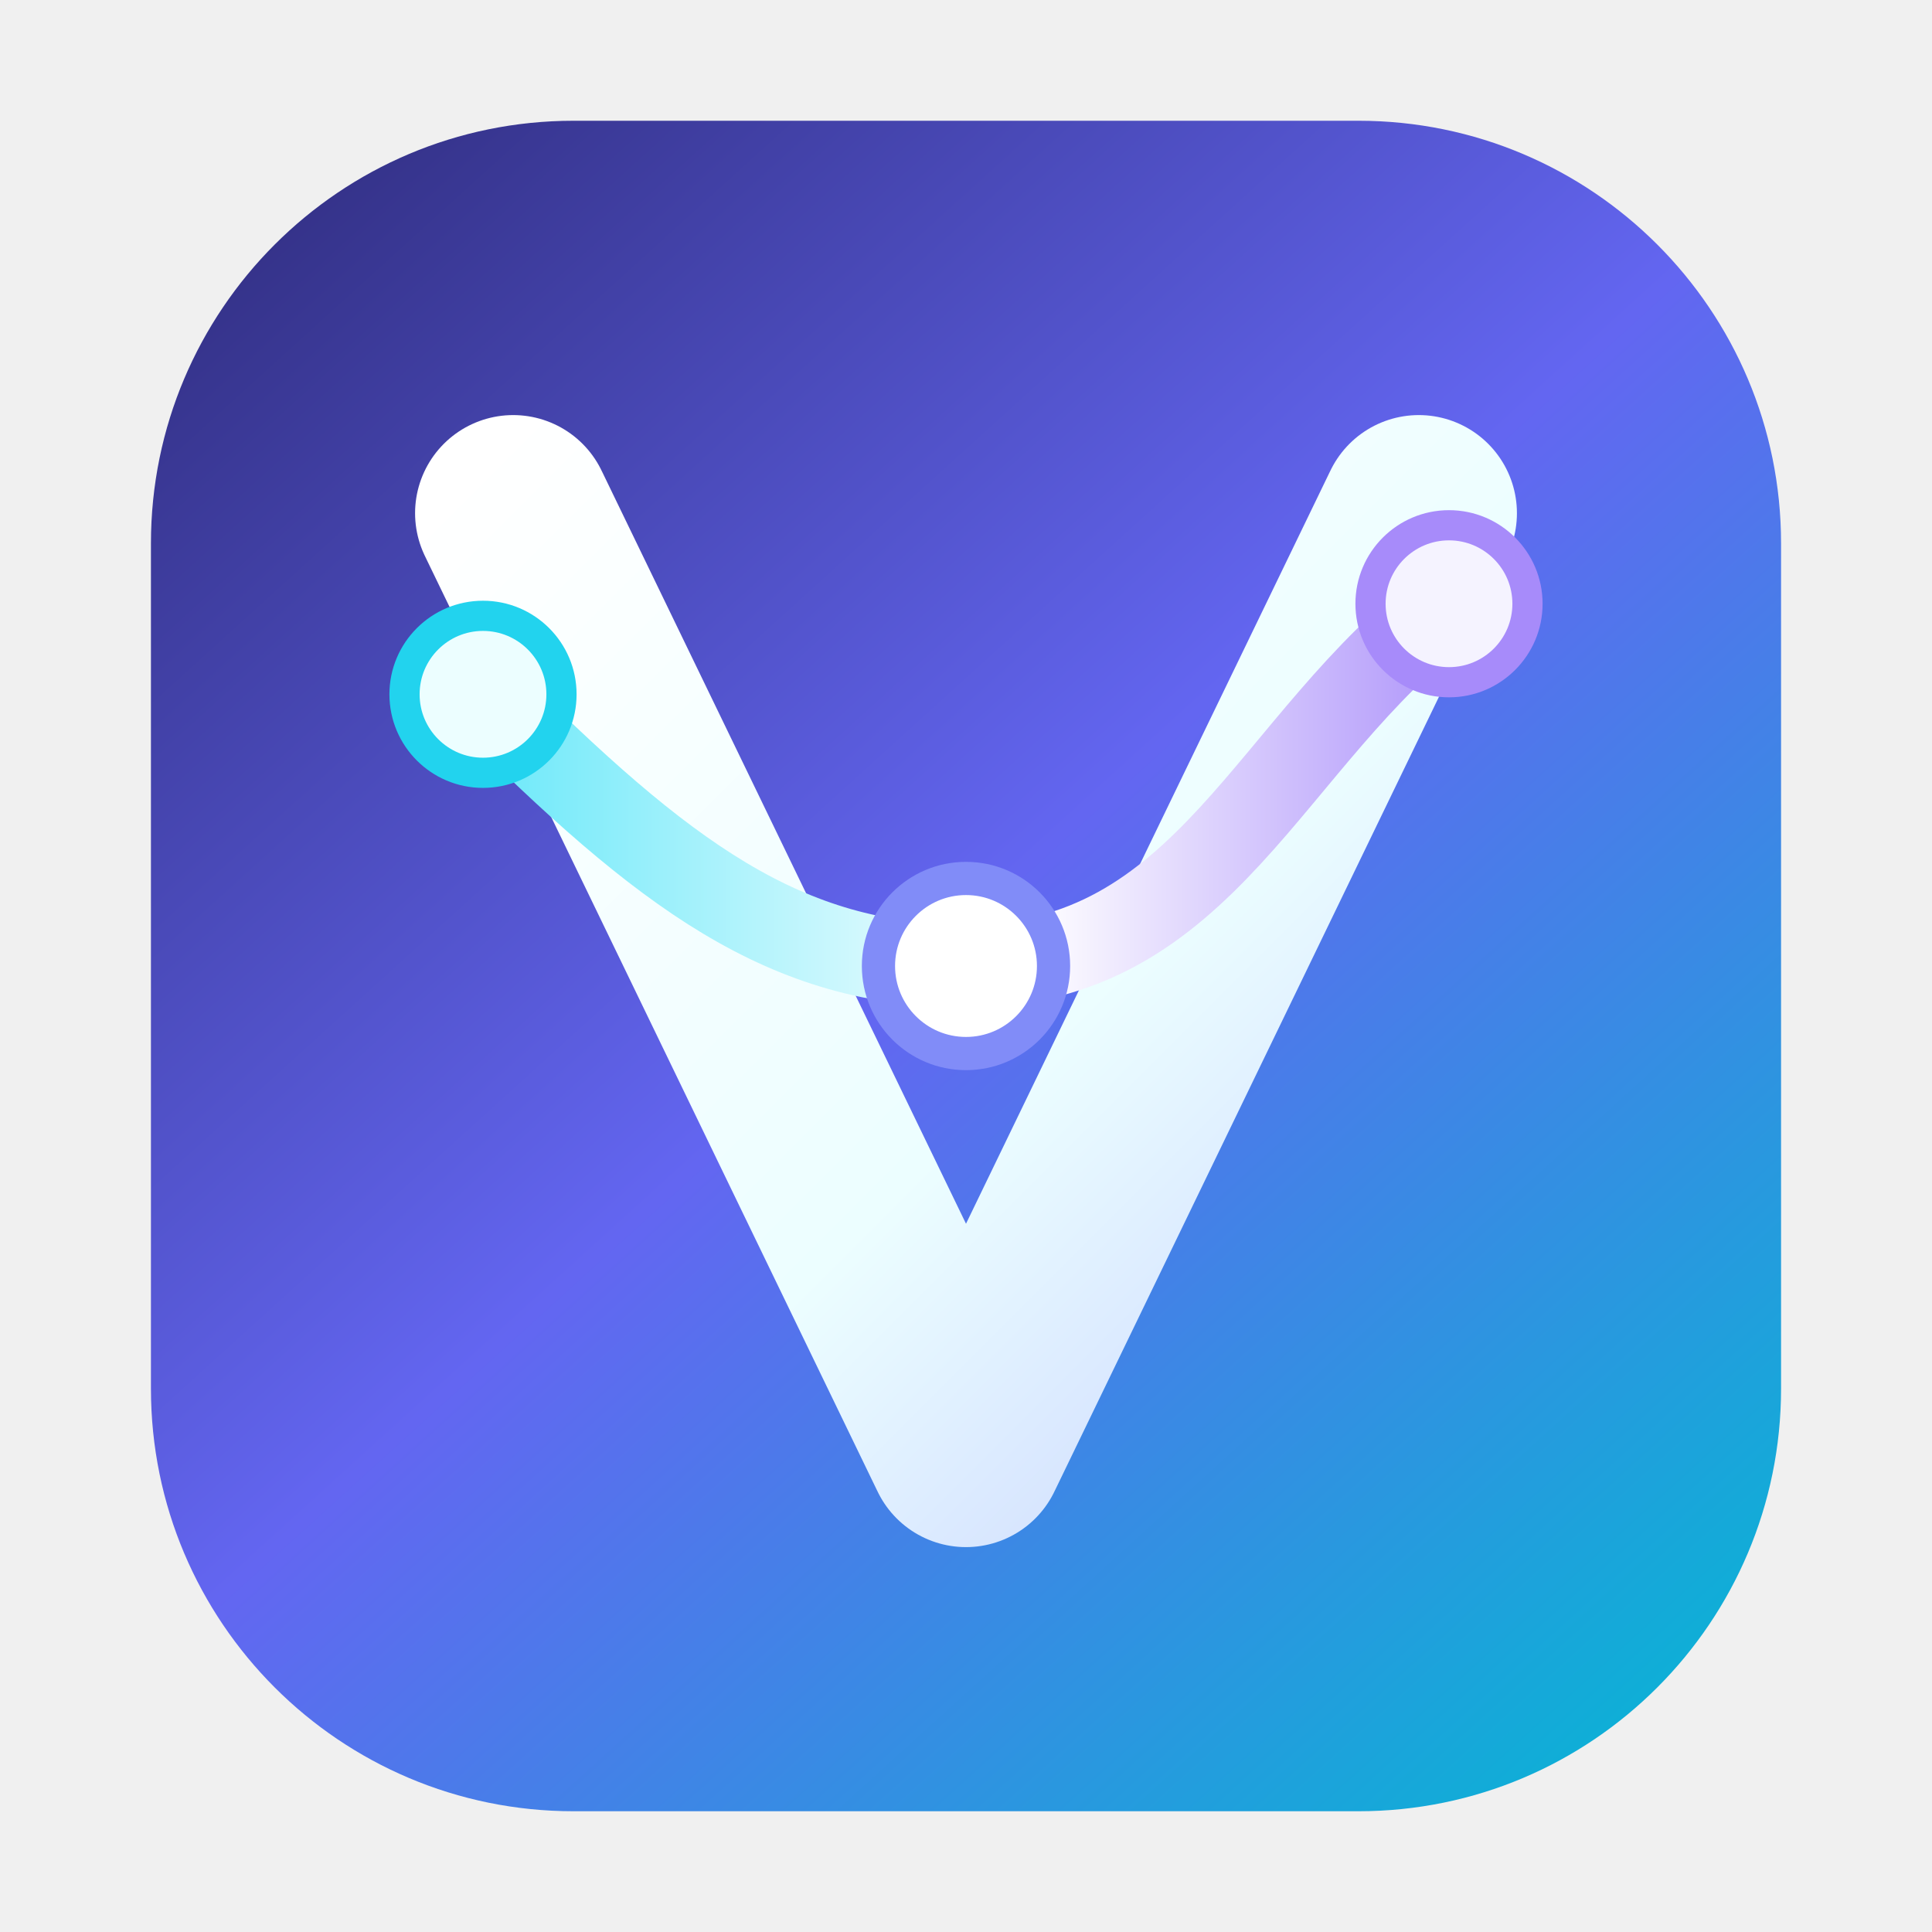
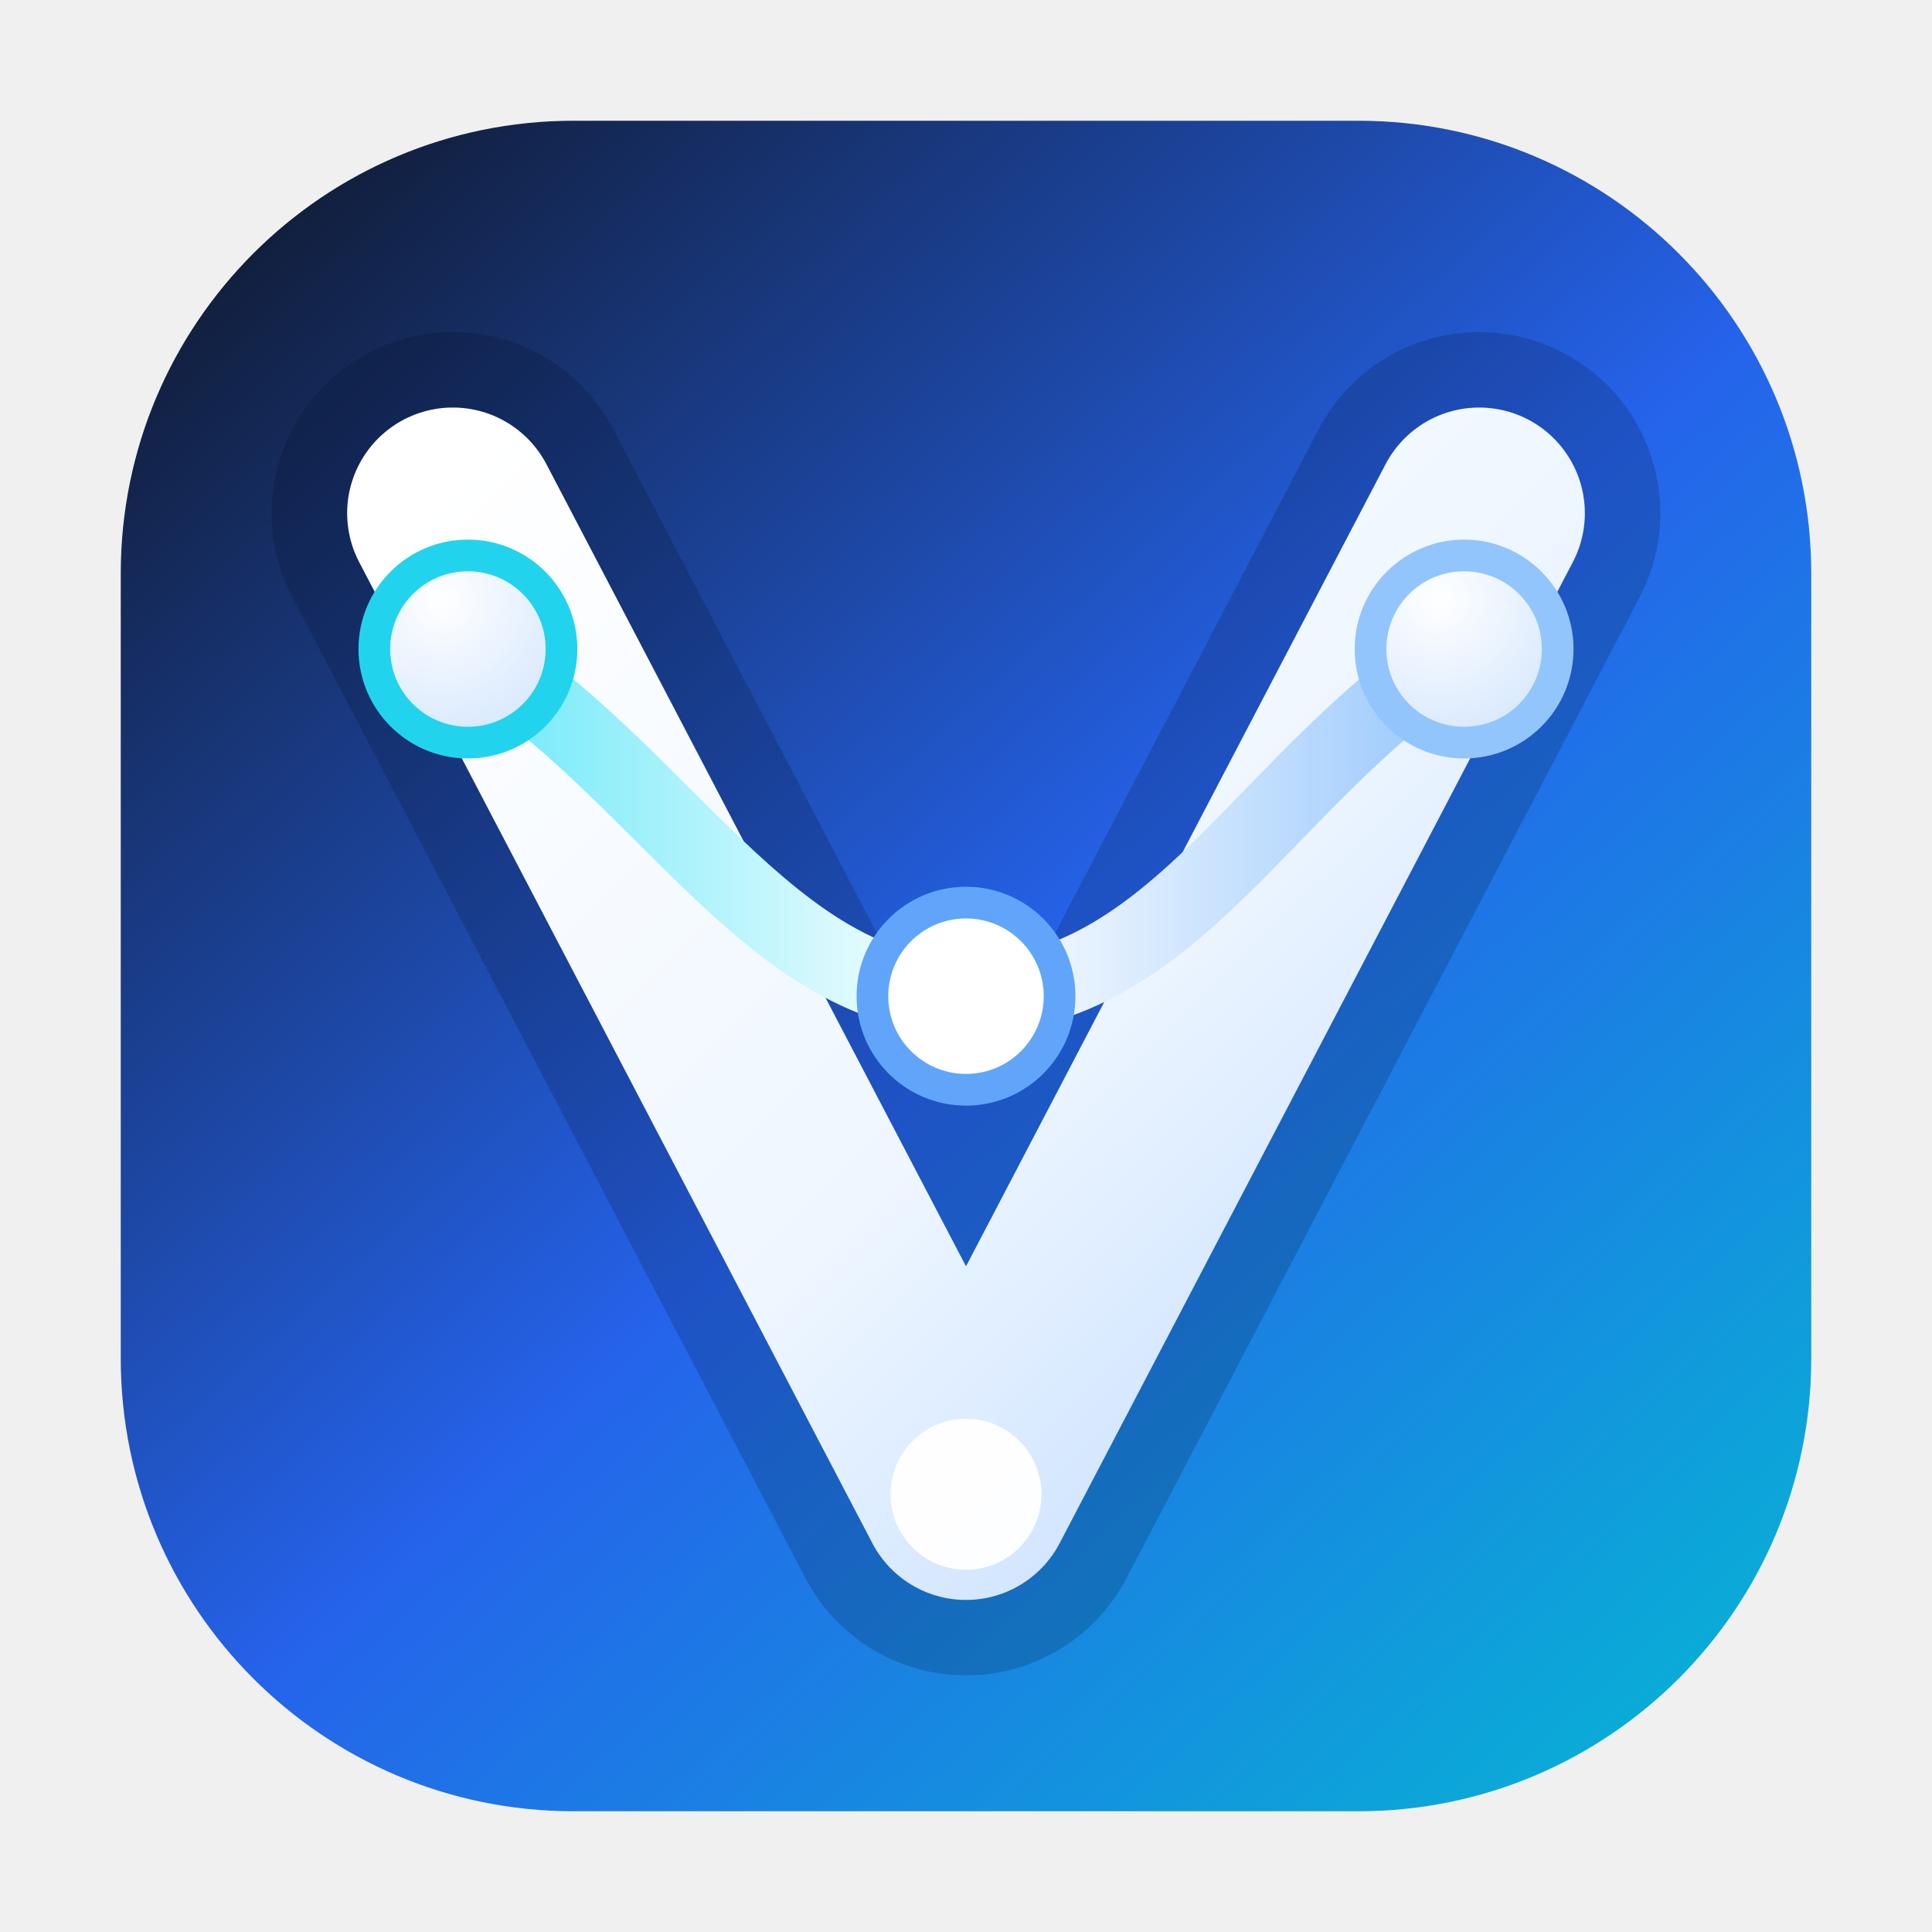
<svg xmlns="http://www.w3.org/2000/svg" viewBox="0 0 128 128" fill="none" role="img" aria-label="Vektor Trace">
  <defs>
-     <linearGradient id="bg" x1="16" y1="10" x2="114" y2="118" gradientUnits="userSpaceOnUse">
-       <stop stop-color="#312e81" />
-       <stop offset="0.48" stop-color="#6366f1" />
+     <linearGradient id="vektor-bg" x1="14" y1="8" x2="116" y2="120" gradientUnits="userSpaceOnUse">
+       <stop stop-color="#0f172a" />
+       <stop offset="0.52" stop-color="#2563eb" />
      <stop offset="1" stop-color="#06b6d4" />
    </linearGradient>
-     <linearGradient id="v" x1="31" y1="31" x2="97" y2="97" gradientUnits="userSpaceOnUse">
+     <linearGradient id="vektor-mark" x1="30" y1="31" x2="98" y2="100" gradientUnits="userSpaceOnUse">
      <stop stop-color="#ffffff" />
-       <stop offset="0.58" stop-color="#ecfeff" />
-       <stop offset="1" stop-color="#c7d2fe" />
+       <stop offset="0.56" stop-color="#eef6ff" />
+       <stop offset="1" stop-color="#bfdbfe" />
    </linearGradient>
-     <linearGradient id="trace" x1="31" y1="44" x2="99" y2="44" gradientUnits="userSpaceOnUse">
+     <linearGradient id="vektor-route" x1="30" y1="45" x2="98" y2="45" gradientUnits="userSpaceOnUse">
      <stop stop-color="#67e8f9" />
-       <stop offset="0.55" stop-color="#ffffff" />
-       <stop offset="1" stop-color="#a78bfa" />
+       <stop offset="0.5" stop-color="#ffffff" />
+       <stop offset="1" stop-color="#93c5fd" />
    </linearGradient>
+     <radialGradient id="vektor-node" cx="36%" cy="24%" r="70%">
+       <stop stop-color="#ffffff" />
+       <stop offset="1" stop-color="#dbeafe" />
+     </radialGradient>
  </defs>
-   <rect x="10" y="8" width="108" height="112" rx="28" fill="url(#bg)" />
-   <path d="M34 34 64 96 94 34" stroke="url(#v)" stroke-width="13" stroke-linecap="round" stroke-linejoin="round" />
-   <path d="M32 46c12 12 20 18 32 18 16 0 20-15 32-24" stroke="url(#trace)" stroke-width="5.5" stroke-linecap="round" />
-   <circle cx="32" cy="46" r="5.2" fill="#ecfeff" stroke="#22d3ee" stroke-width="2" />
-   <circle cx="64" cy="64" r="5.8" fill="#ffffff" stroke="#818cf8" stroke-width="2.2" />
-   <circle cx="96" cy="40" r="5.2" fill="#f5f3ff" stroke="#a78bfa" stroke-width="2" />
+   <rect x="8" y="8" width="112" height="112" rx="30" fill="url(#vektor-bg)" />
+   <path d="M30 34 64 99 98 34" stroke="#020617" stroke-width="24" stroke-linecap="round" stroke-linejoin="round" opacity="0.18" />
+   <path d="M30 34 64 99 98 34" stroke="url(#vektor-mark)" stroke-width="14" stroke-linecap="round" stroke-linejoin="round" />
+   <path d="M31 43c13 8 20 23 33 23 14 0 20-15 33-23" stroke="url(#vektor-route)" stroke-width="5" stroke-linecap="round" />
+   <circle cx="31" cy="43" r="6.2" fill="url(#vektor-node)" stroke="#22d3ee" stroke-width="2.1" />
+   <circle cx="64" cy="66" r="6.2" fill="#ffffff" stroke="#60a5fa" stroke-width="2.1" />
+   <circle cx="97" cy="43" r="6.2" fill="url(#vektor-node)" stroke="#93c5fd" stroke-width="2.1" />
+   <circle cx="64" cy="99" r="5" fill="#ffffff" opacity="0.96" />
</svg>
